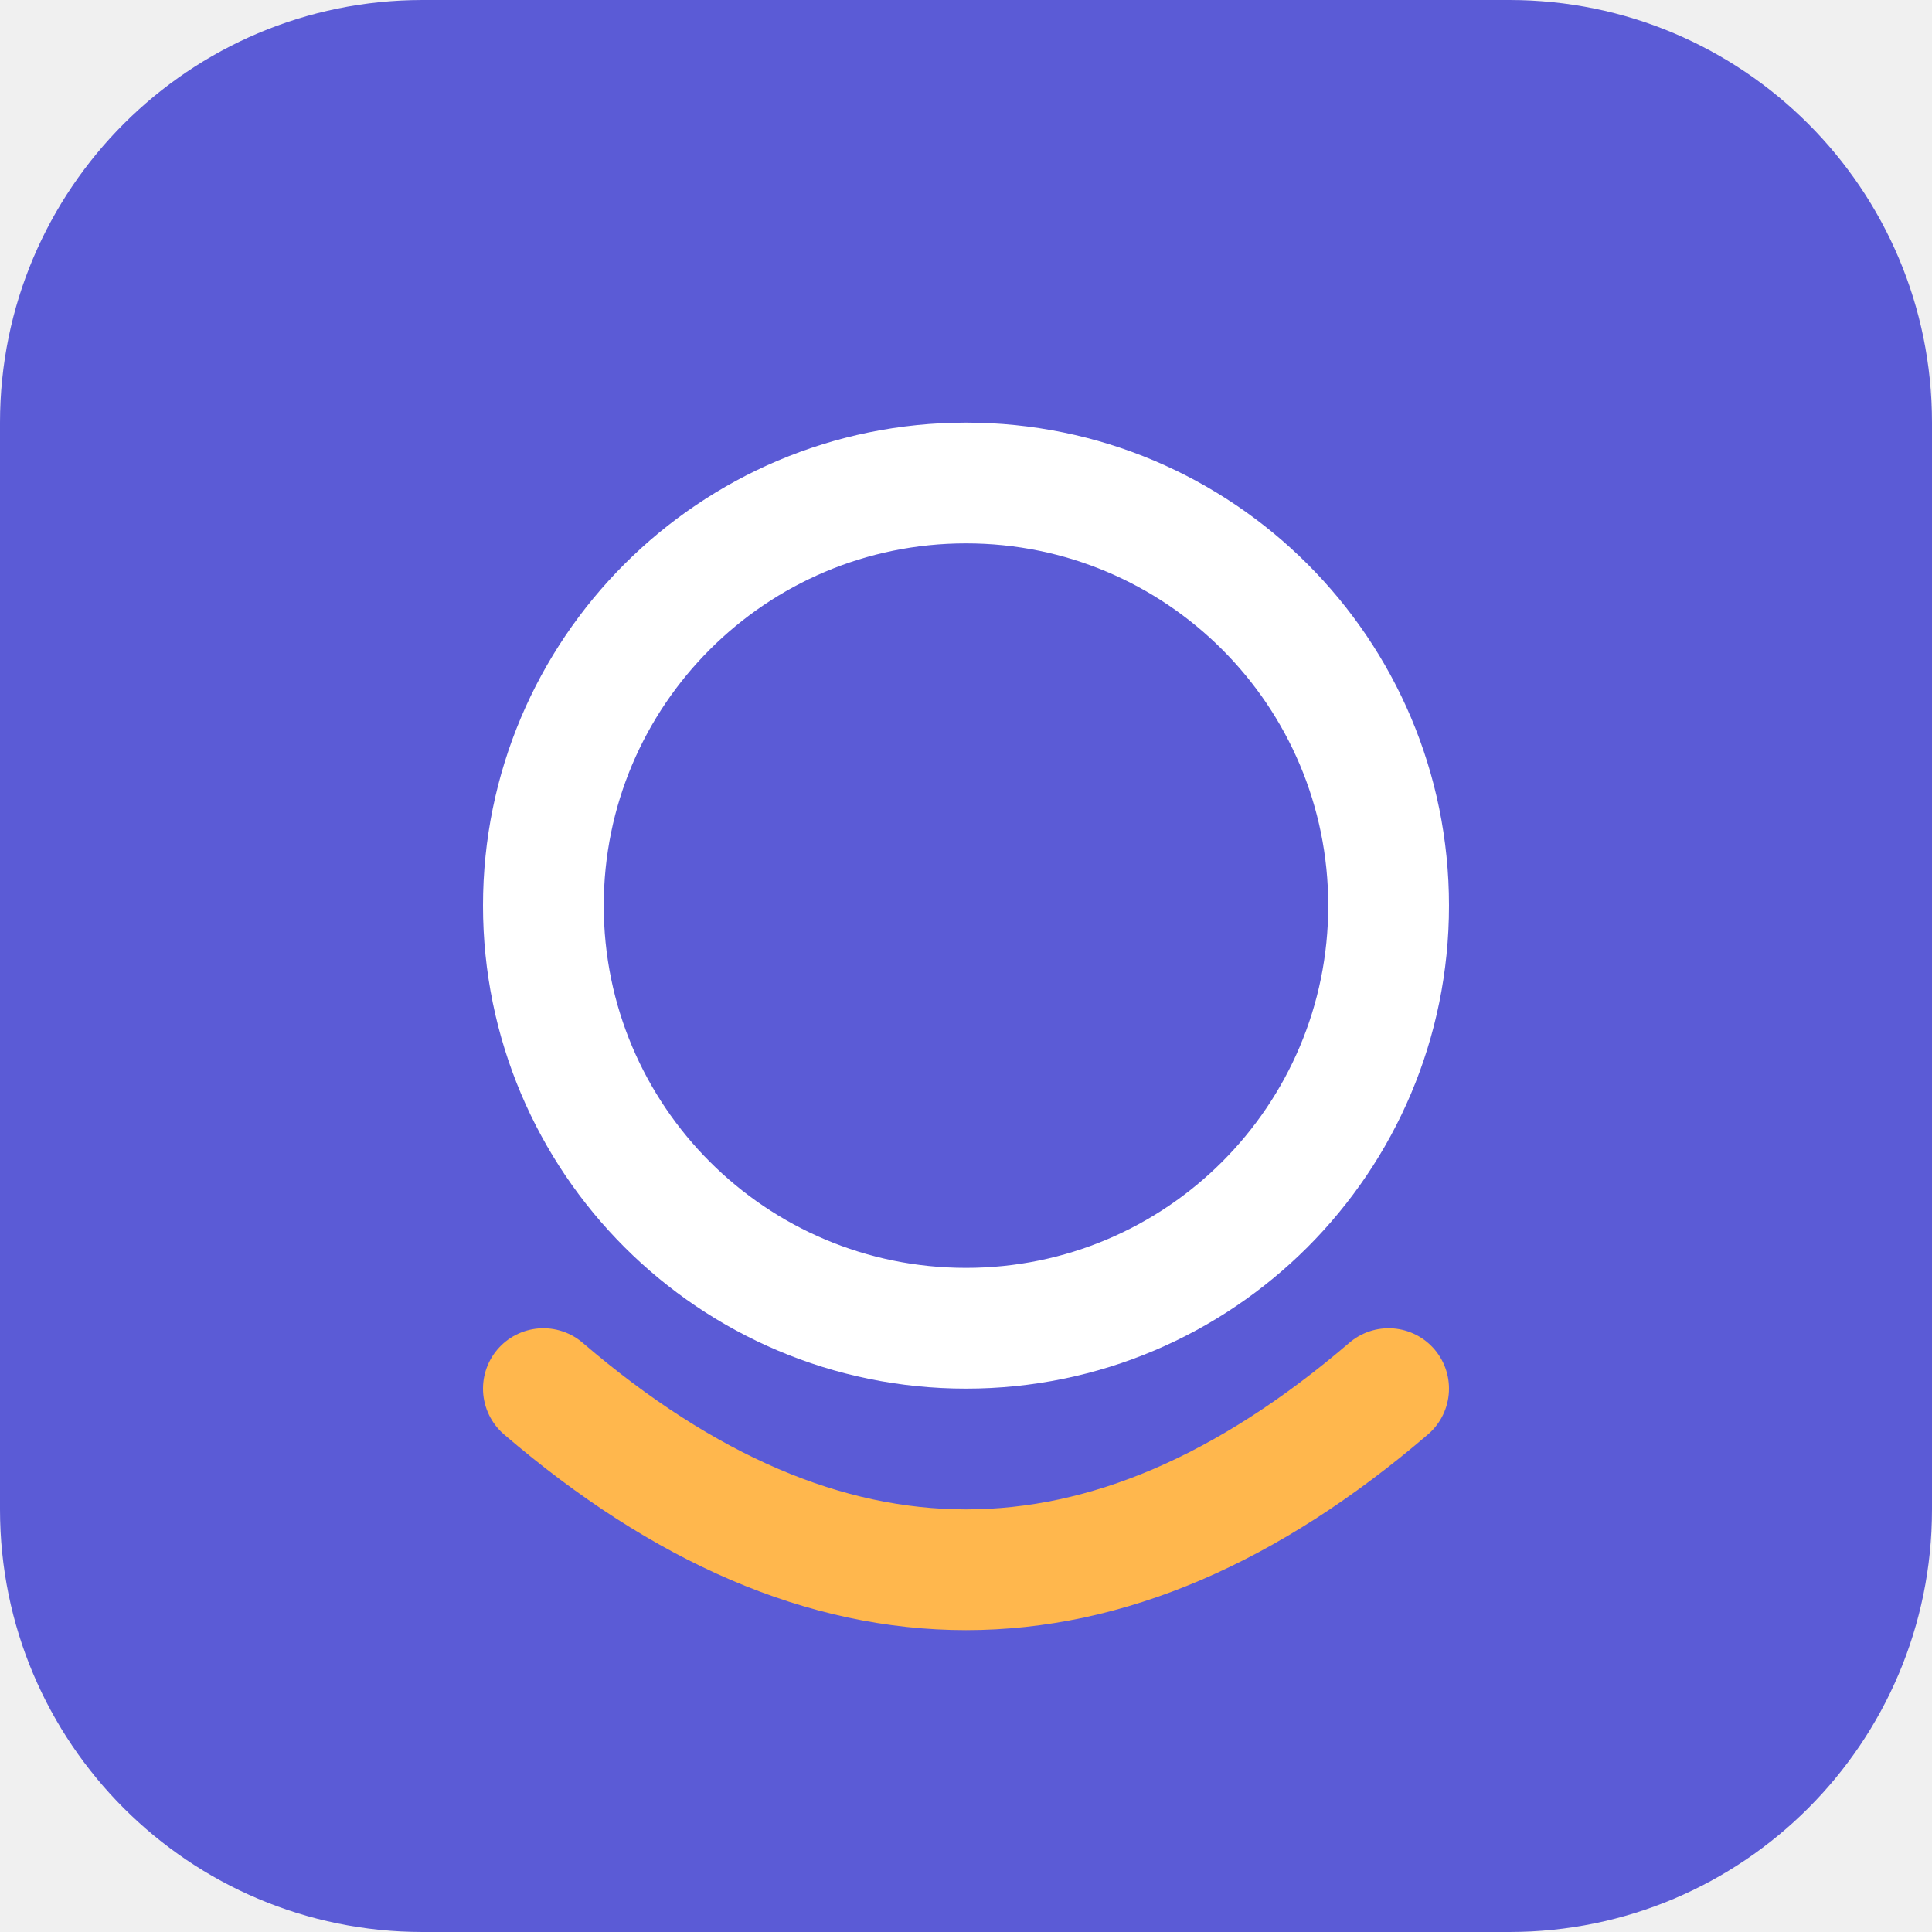
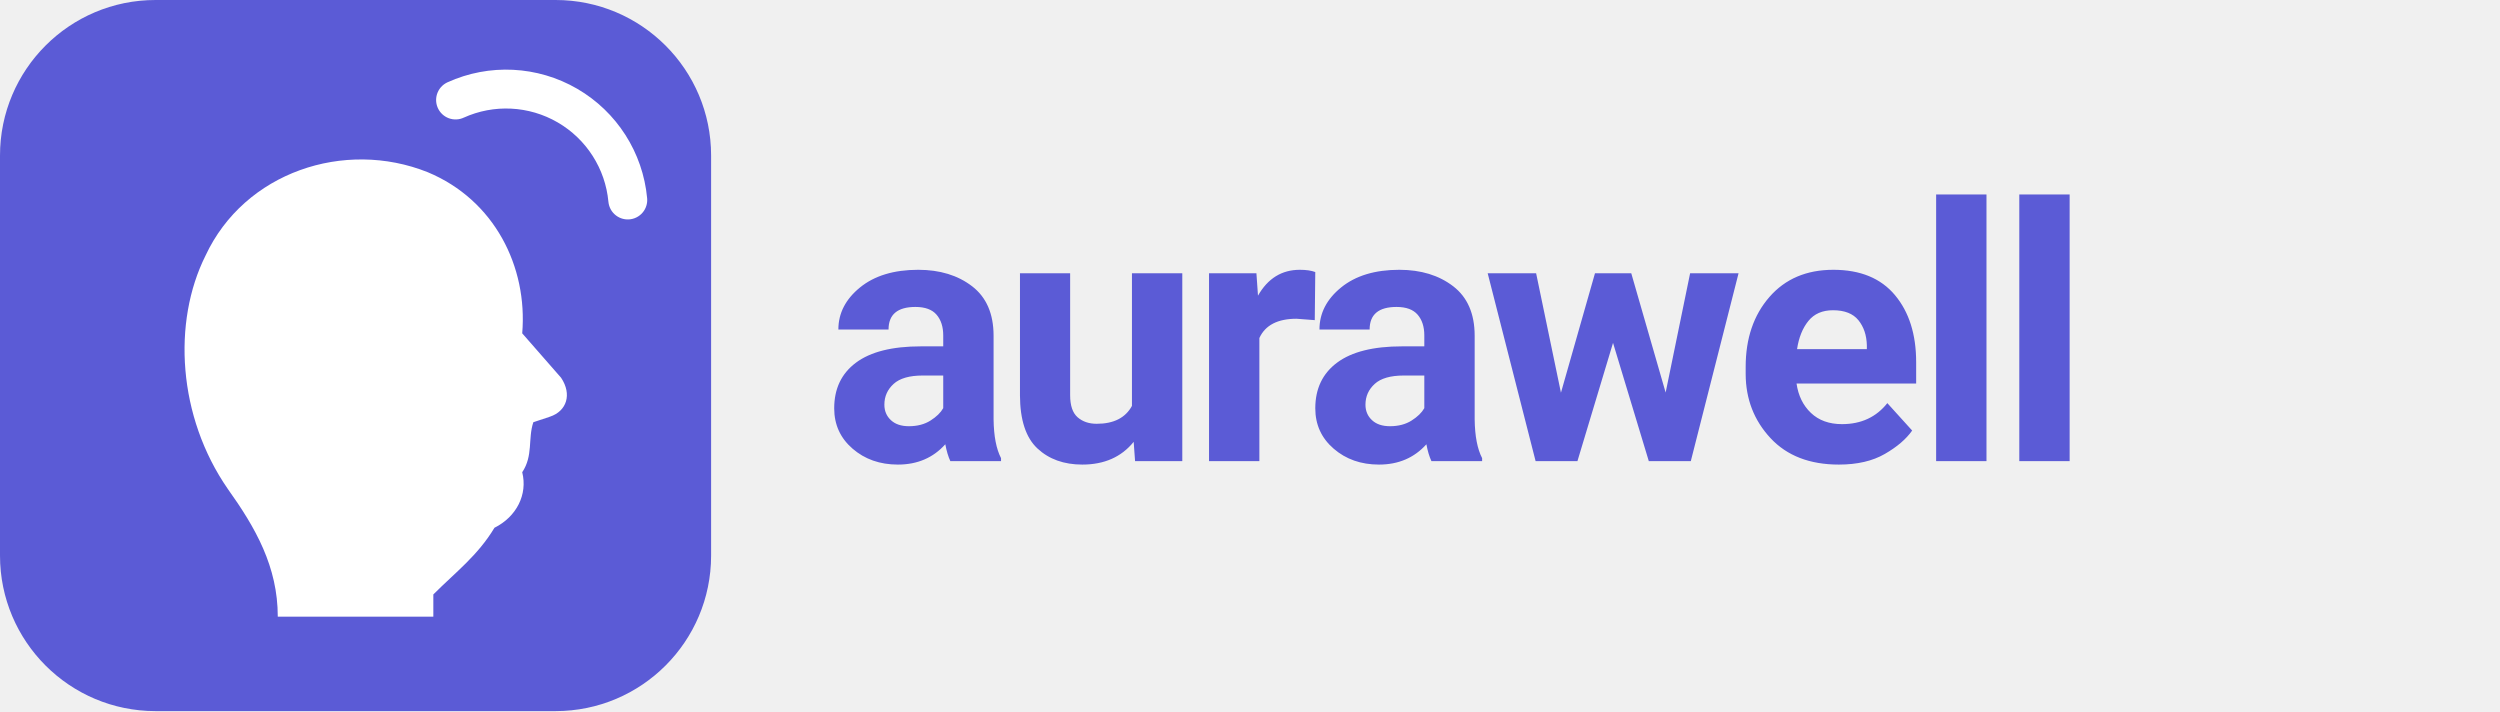
- <svg xmlns="http://www.w3.org/2000/svg" viewBox="0 0 256 256" role="img" aria-label="Migraine Tracker logo">
+ <svg xmlns="http://www.w3.org/2000/svg" viewBox="0 0 900 256" role="img" aria-label="aurawell">
  <rect width="256" height="256" rx="56" fill="#5B5BD6" />
-   <circle cx="128" cy="120" r="56" fill="none" stroke="#FFFFFF" stroke-width="16" />
-   <path d="M72 184 Q128 232 184 184" fill="none" stroke="#FFB74D" stroke-width="16" stroke-linecap="round" />
+   <path fill="#FFFFFF" d="M100 222 C100 204 92 190 82 176 C64 150 62 116 74 92 C88 62 124 50 154 62 C178 72 190 96 188 120 L202 136 C206 142 204 148 198 150 L192 152 C190 158 192 164 188 170 C190 178 186 186 178 190 C172 200 164 206 156 214 L156 222 Z" />
+   <path d="M164 36 A44 44 0 0 1 226 72" fill="none" stroke="#FFFFFF" stroke-width="14" stroke-linecap="round" />
+   <text x="296" y="166" fill="#5B5BD6" font-family="system-ui, -apple-system, 'Segoe UI', Roboto, sans-serif" font-size="128" font-weight="700" letter-spacing="-4">aurawell</text>
</svg>
